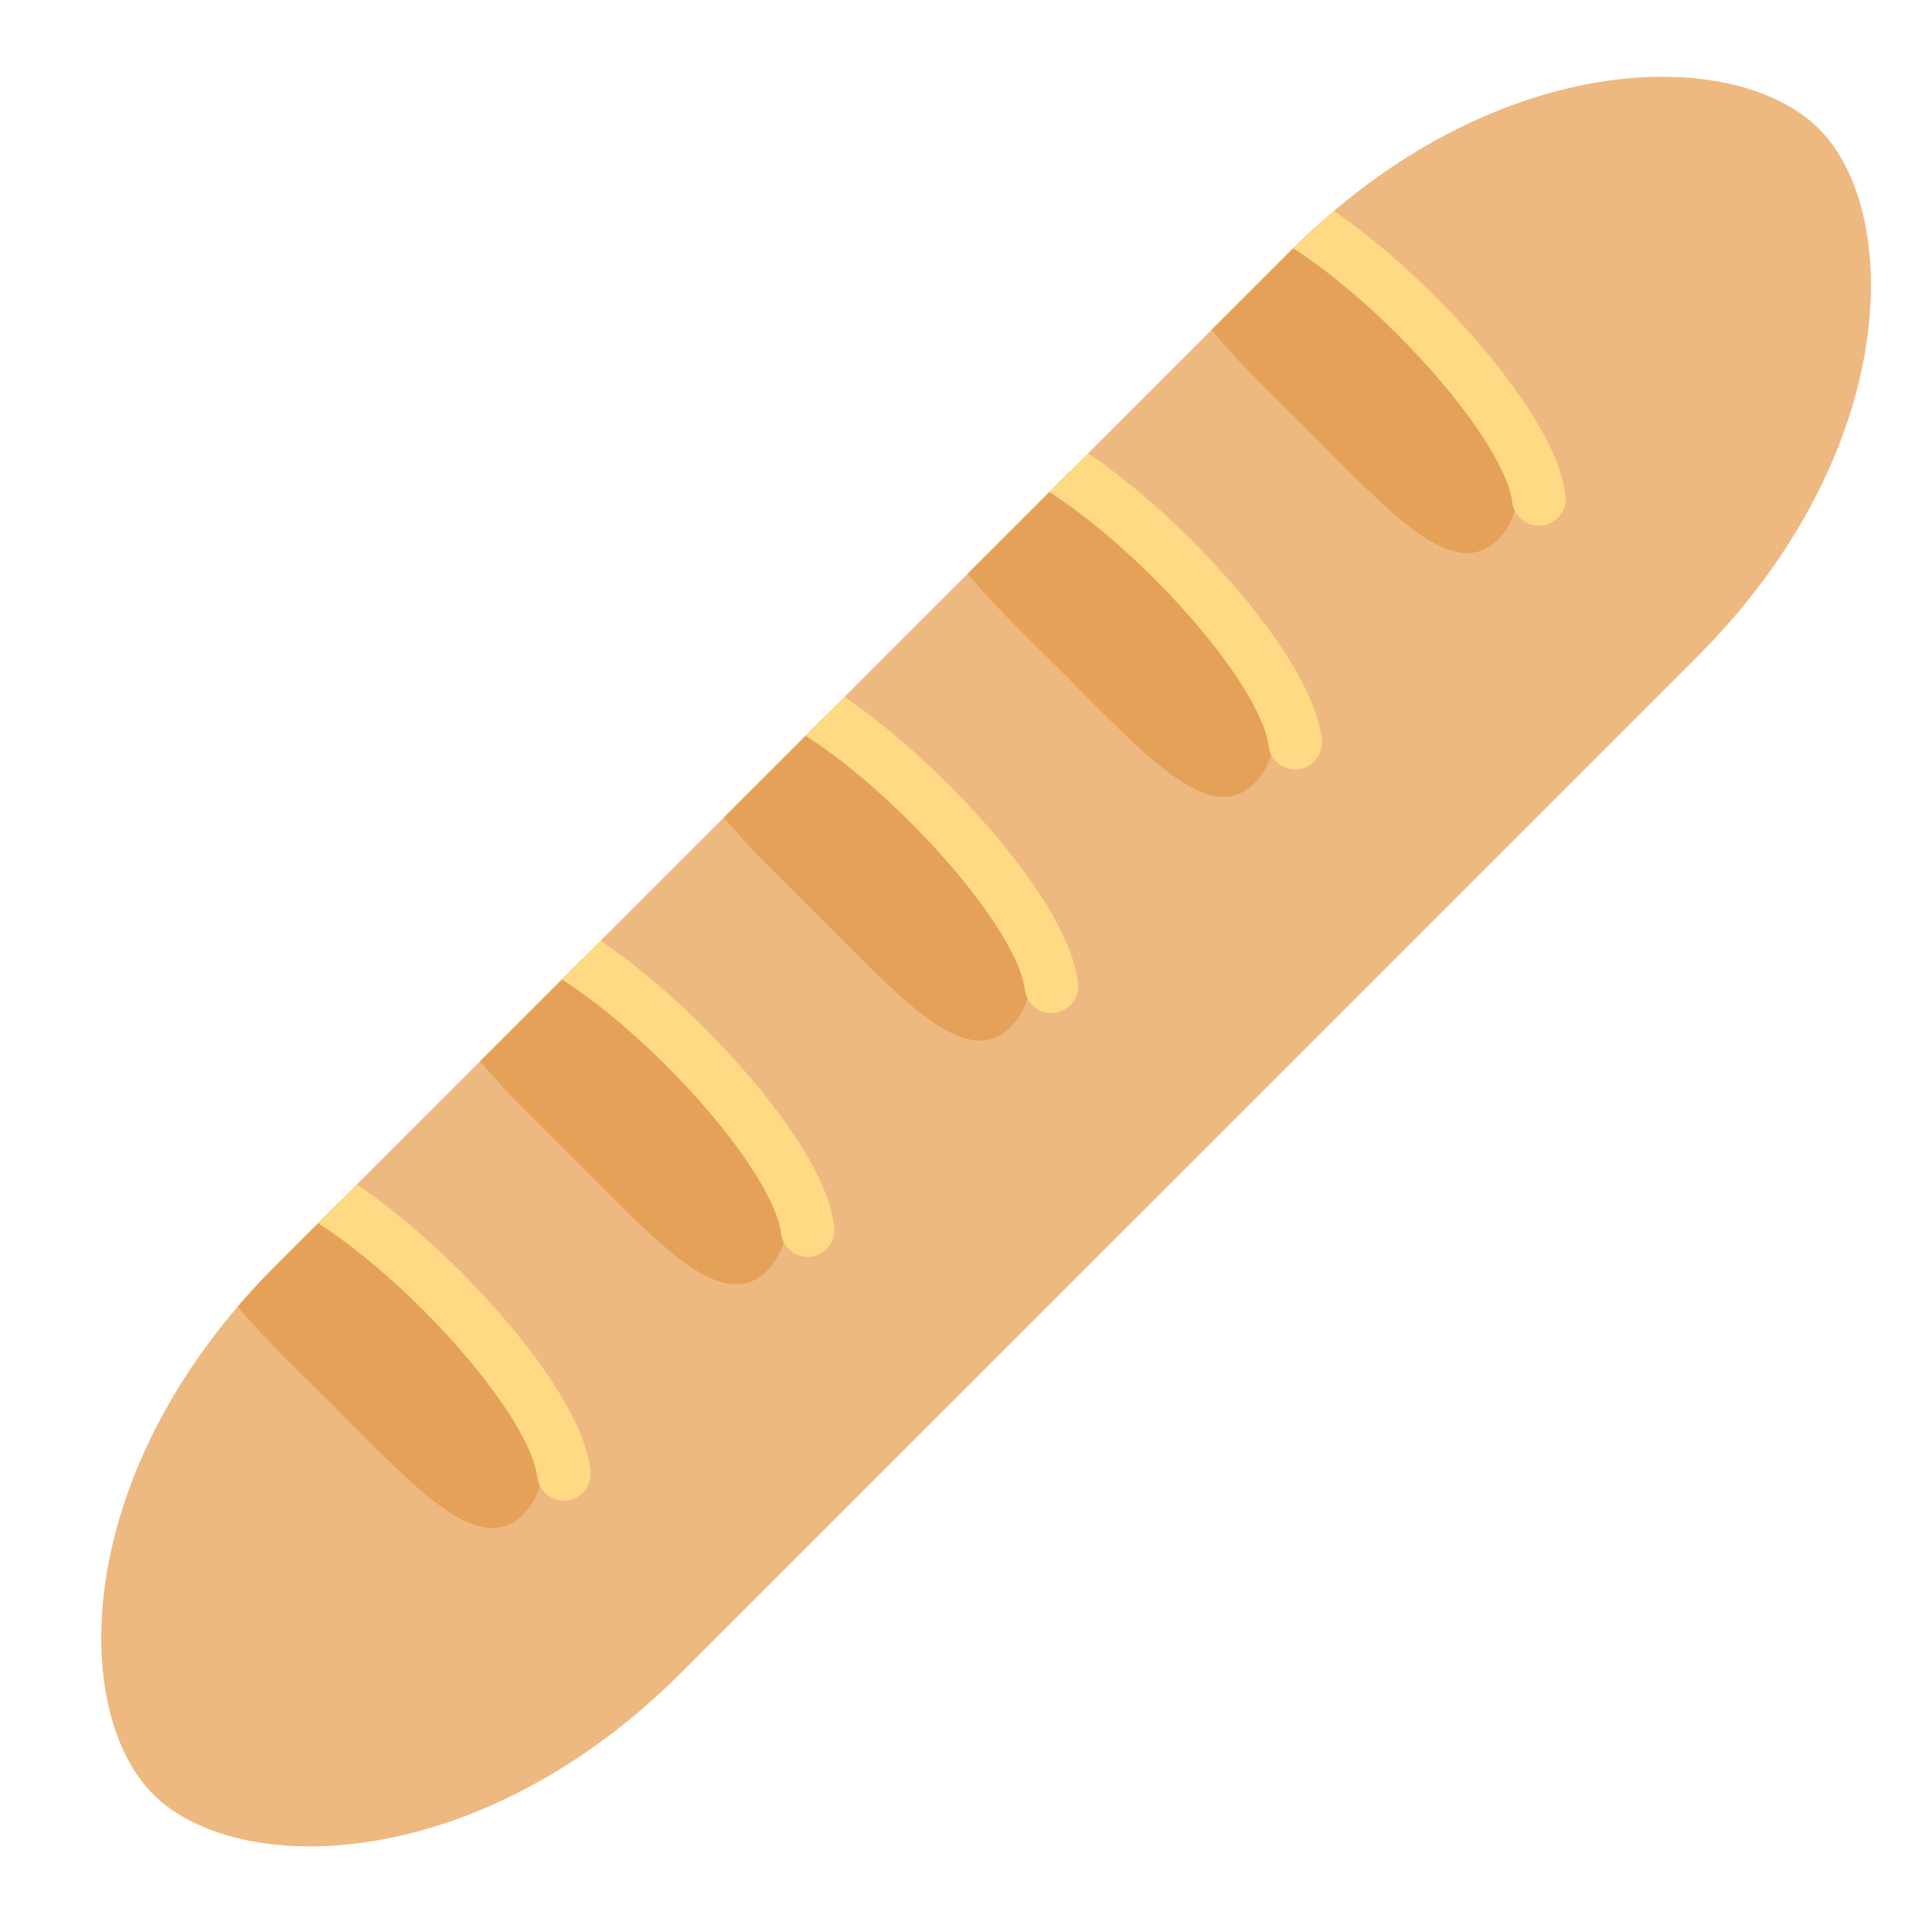
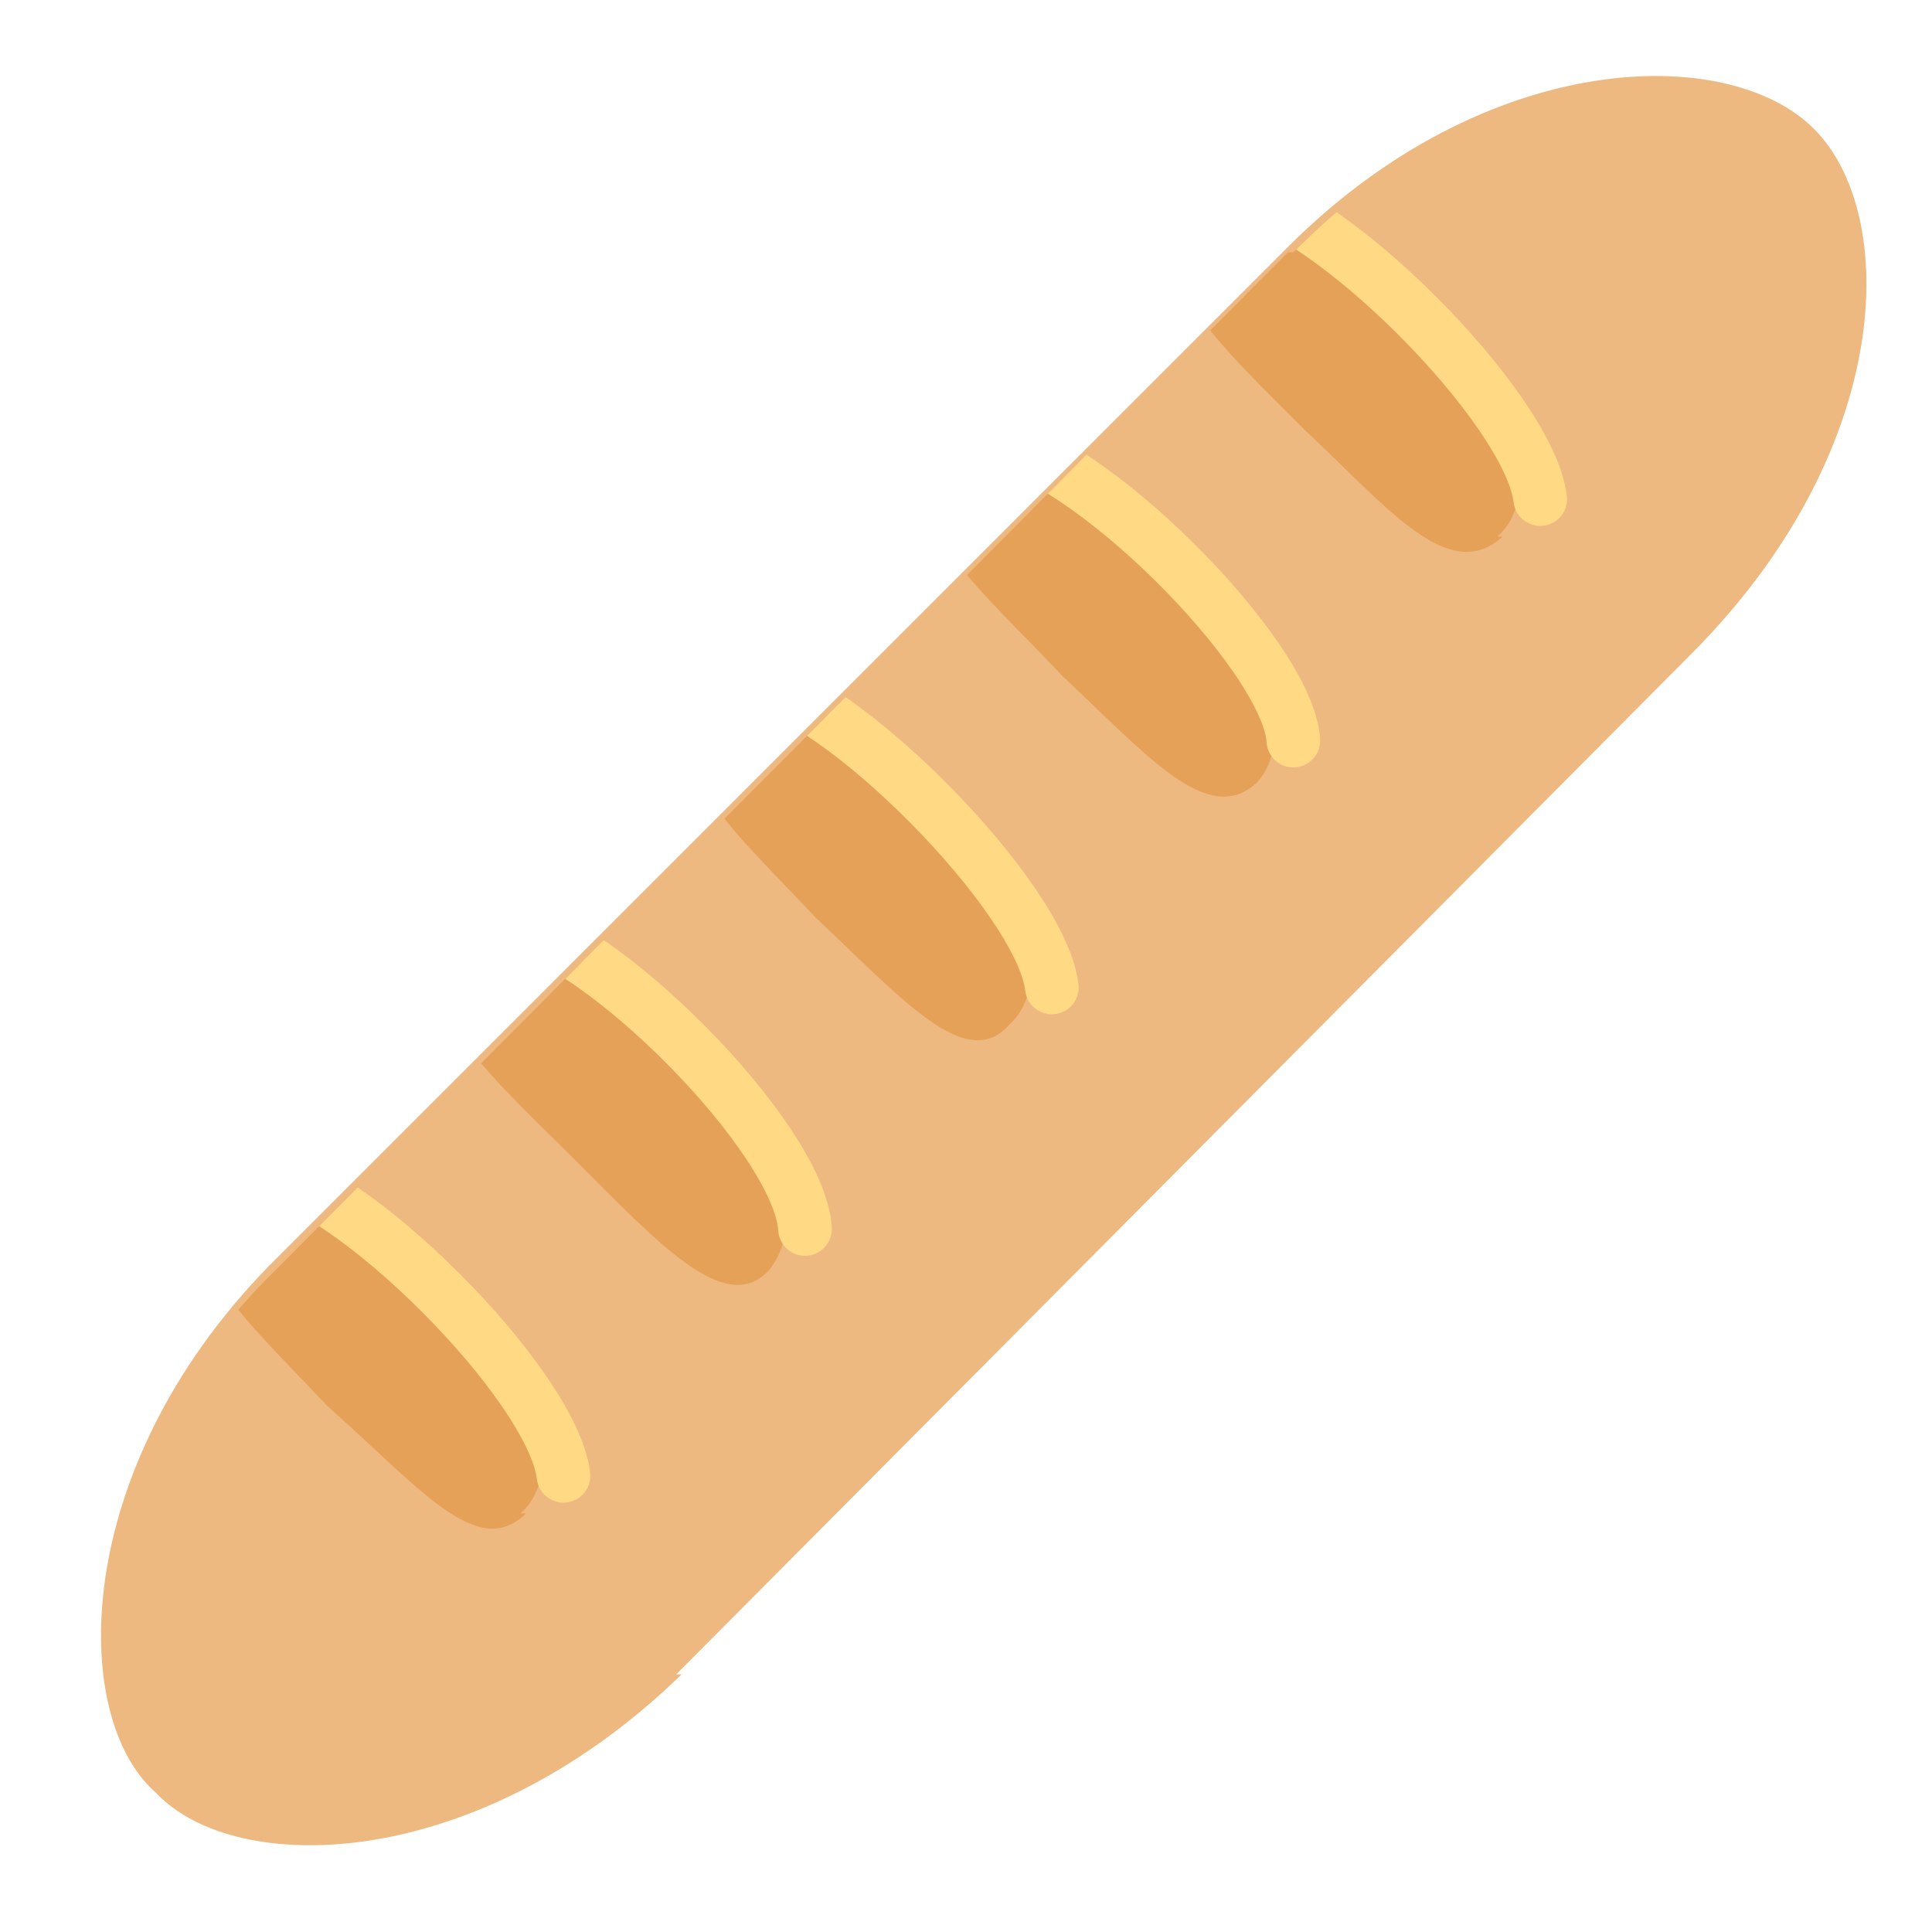
<svg xmlns="http://www.w3.org/2000/svg" viewBox="0 0 45 45">
  <defs>
    <clipPath id="a">
      <path d="M0 36h36V0H0v36z" />
    </clipPath>
    <clipPath id="b">
-       <path d="M24.052 31.33L5.126 12.406C1.342 8.62 1.288 4.133 2.856 2.564 4.424.997 8.912 1.049 12.697 4.835l18.925 18.924c3.784 3.785 3.837 8.273 2.269 9.841-.605.606-1.647.969-2.915.969-2.014 0-4.602-.917-6.924-3.239" />
+       <path d="M24 31.3L5.2 12.4C1.3 8.6 1.3 4.1 3 2.6 4.4 1 8.9 1 12.7 4.8l19 19c3.7 3.7 3.8 8.2 2.2 9.8-.6.6-1.7 1-3 1-2 0-4.5-1-6.8-3.3" />
    </clipPath>
  </defs>
  <g clip-path="url(#a)" transform="matrix(1.25 0 0 -1.25 0 45)">
-     <path d="M12.697 4.835C8.912 1.05 4.424.997 2.856 2.564c-1.568 1.569-1.514 6.056 2.27 9.841L24.053 31.33c3.785 3.784 8.27 3.838 9.84 2.27 1.567-1.568 1.514-6.056-2.271-9.841L12.697 4.835z" fill="#edb980" />
+     <path d="M12.7 4.8C8.9 1.1 4.4 1 2.9 2.6 1.3 4 1.3 8.6 5 12.4l19 19c3.7 3.7 8.2 3.8 9.8 2.2 1.6-1.6 1.5-6-2.3-9.8l-18.9-19z" fill="#edb980" />
  </g>
  <g clip-path="url(#b)" transform="matrix(1.25 0 0 -1.25 0 45)">
-     <path d="M27.917 25.949c-.837-.835-2.026.514-3.595 2.082-1.568 1.568-2.918 2.759-2.082 3.595.835.836 2.784.244 4.352-1.324 1.568-1.568 2.162-3.517 1.325-4.353" fill="#e5a157" />
-     <path d="M22.998 32.383c1.701-.19 5.485-3.974 5.676-5.678" fill="none" stroke="#ffd983" stroke-linecap="round" stroke-linejoin="round" stroke-miterlimit="10" />
-     <path d="M23.376 21.407c-.837-.835-2.028.514-3.597 2.082-1.567 1.567-2.917 2.76-2.081 3.595.835.836 2.785.244 4.354-1.325 1.567-1.567 2.159-3.516 1.324-4.352" fill="#e5a157" />
-     <path d="M18.455 27.841c1.703-.189 5.488-3.974 5.678-5.678" fill="none" stroke="#ffd983" stroke-linecap="round" stroke-linejoin="round" stroke-miterlimit="10" />
-     <path d="M18.834 16.866c-.836-.837-2.028.513-3.595 2.081-1.569 1.568-2.919 2.76-2.083 3.595.837.836 2.785.244 4.353-1.325 1.568-1.568 2.162-3.516 1.325-4.35" fill="#e5a157" />
-     <path d="M13.914 23.3c1.703-.19 5.488-3.975 5.677-5.677" fill="none" stroke="#ffd983" stroke-linecap="round" stroke-linejoin="round" stroke-miterlimit="10" />
-     <path d="M14.293 12.323c-.836-.837-2.028.515-3.596 2.082-1.57 1.568-2.917 2.76-2.082 3.597.835.834 2.784.242 4.352-1.325 1.568-1.569 2.16-3.517 1.325-4.354" fill="#e5a157" />
-     <path d="M9.372 18.758c1.703-.188 5.488-3.975 5.677-5.678" fill="none" stroke="#ffd983" stroke-linecap="round" stroke-linejoin="round" stroke-miterlimit="10" />
-     <path d="M9.75 7.782c-.835-.837-2.027.514-3.595 2.082-1.57 1.567-2.917 2.76-2.082 3.595.837.836 2.785.243 4.353-1.325 1.567-1.569 2.16-3.517 1.324-4.352" fill="#e5a157" />
-     <path d="M4.83 14.216c1.703-.19 5.488-3.974 5.677-5.677" fill="none" stroke="#ffd983" stroke-linecap="round" stroke-linejoin="round" stroke-miterlimit="10" />
+     <path d="M28 26c-1-.9-2.1.5-3.7 2-1.6 1.6-2.9 2.8-2 3.6.8.9 2.7.3 4.3-1.3 1.6-1.6 2.2-3.5 1.3-4.3" fill="#e5a157" />
+     <path d="M23 32.4c1.7-.2 5.5-4 5.7-5.7" fill="none" stroke="#ffd983" stroke-linecap="round" stroke-linejoin="round" stroke-miterlimit="10" />
+     <path d="M23.4 21.4c-.9-.8-2 .5-3.6 2-1.6 1.7-3 2.8-2.1 3.7.8.8 2.8.2 4.3-1.3 1.6-1.6 2.2-3.6 1.4-4.4" fill="#e5a157" />
+     <path d="M18.4 27.8c1.8-.2 5.6-4 5.7-5.6" fill="none" stroke="#ffd983" stroke-linecap="round" stroke-linejoin="round" stroke-miterlimit="10" />
+     <path d="M18.8 16.9c-.8-.9-2 .5-3.6 2-1.5 1.6-2.9 2.8-2 3.7.8.8 2.7.2 4.3-1.4 1.6-1.5 2.2-3.5 1.3-4.3" fill="#e5a157" />
+     <path d="M14 23.3c1.6-.2 5.4-4 5.6-5.7" fill="none" stroke="#ffd983" stroke-linecap="round" stroke-linejoin="round" stroke-miterlimit="10" />
+     <path d="M14.3 12.3c-.8-.8-2 .5-3.6 2.1s-3 2.8-2 3.6c.8.8 2.7.2 4.3-1.3 1.5-1.6 2.1-3.5 1.3-4.4" fill="#e5a157" />
+     <path d="M9.4 18.8c1.7-.2 5.5-4 5.6-5.7" fill="none" stroke="#ffd983" stroke-linecap="round" stroke-linejoin="round" stroke-miterlimit="10" />
+     <path d="M9.8 7.8c-.9-.9-2 .5-3.7 2-1.5 1.6-2.9 2.8-2 3.7.8.8 2.8.2 4.3-1.4 1.6-1.5 2.2-3.5 1.3-4.3" fill="#e5a157" />
+     <path d="M4.8 14.2c1.7-.2 5.5-4 5.7-5.7" fill="none" stroke="#ffd983" stroke-linecap="round" stroke-linejoin="round" stroke-miterlimit="10" />
  </g>
</svg>
